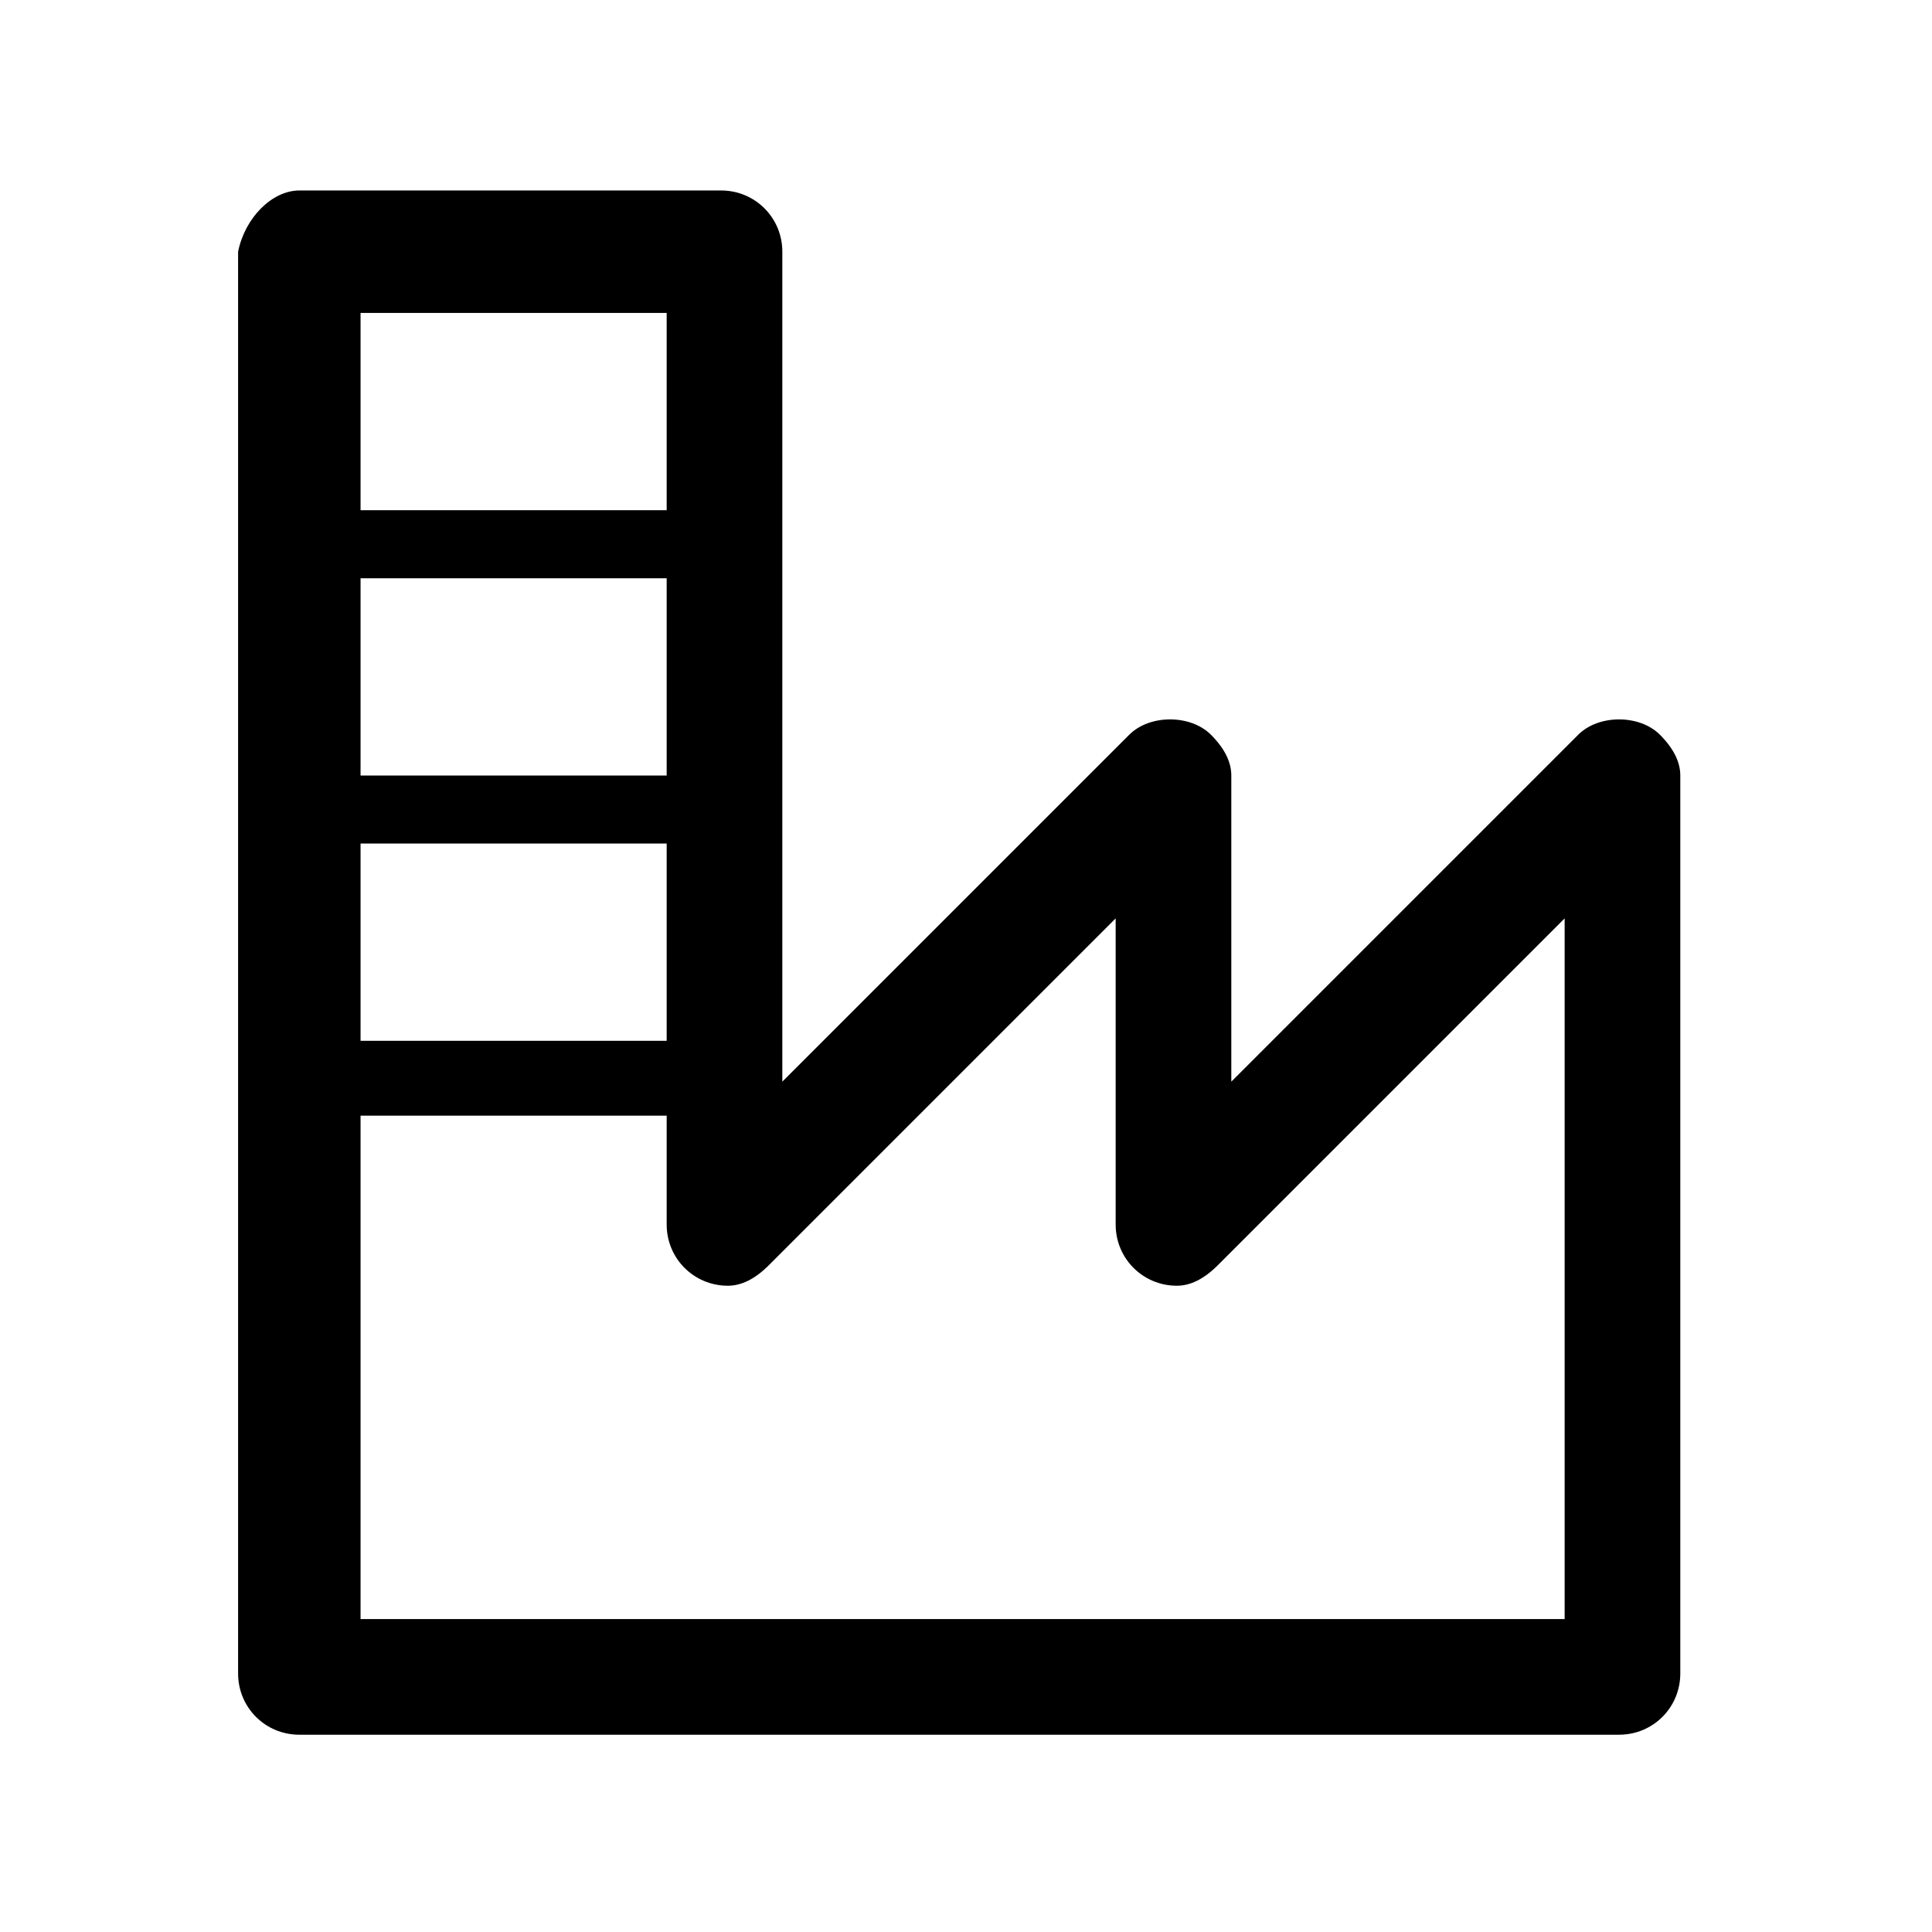
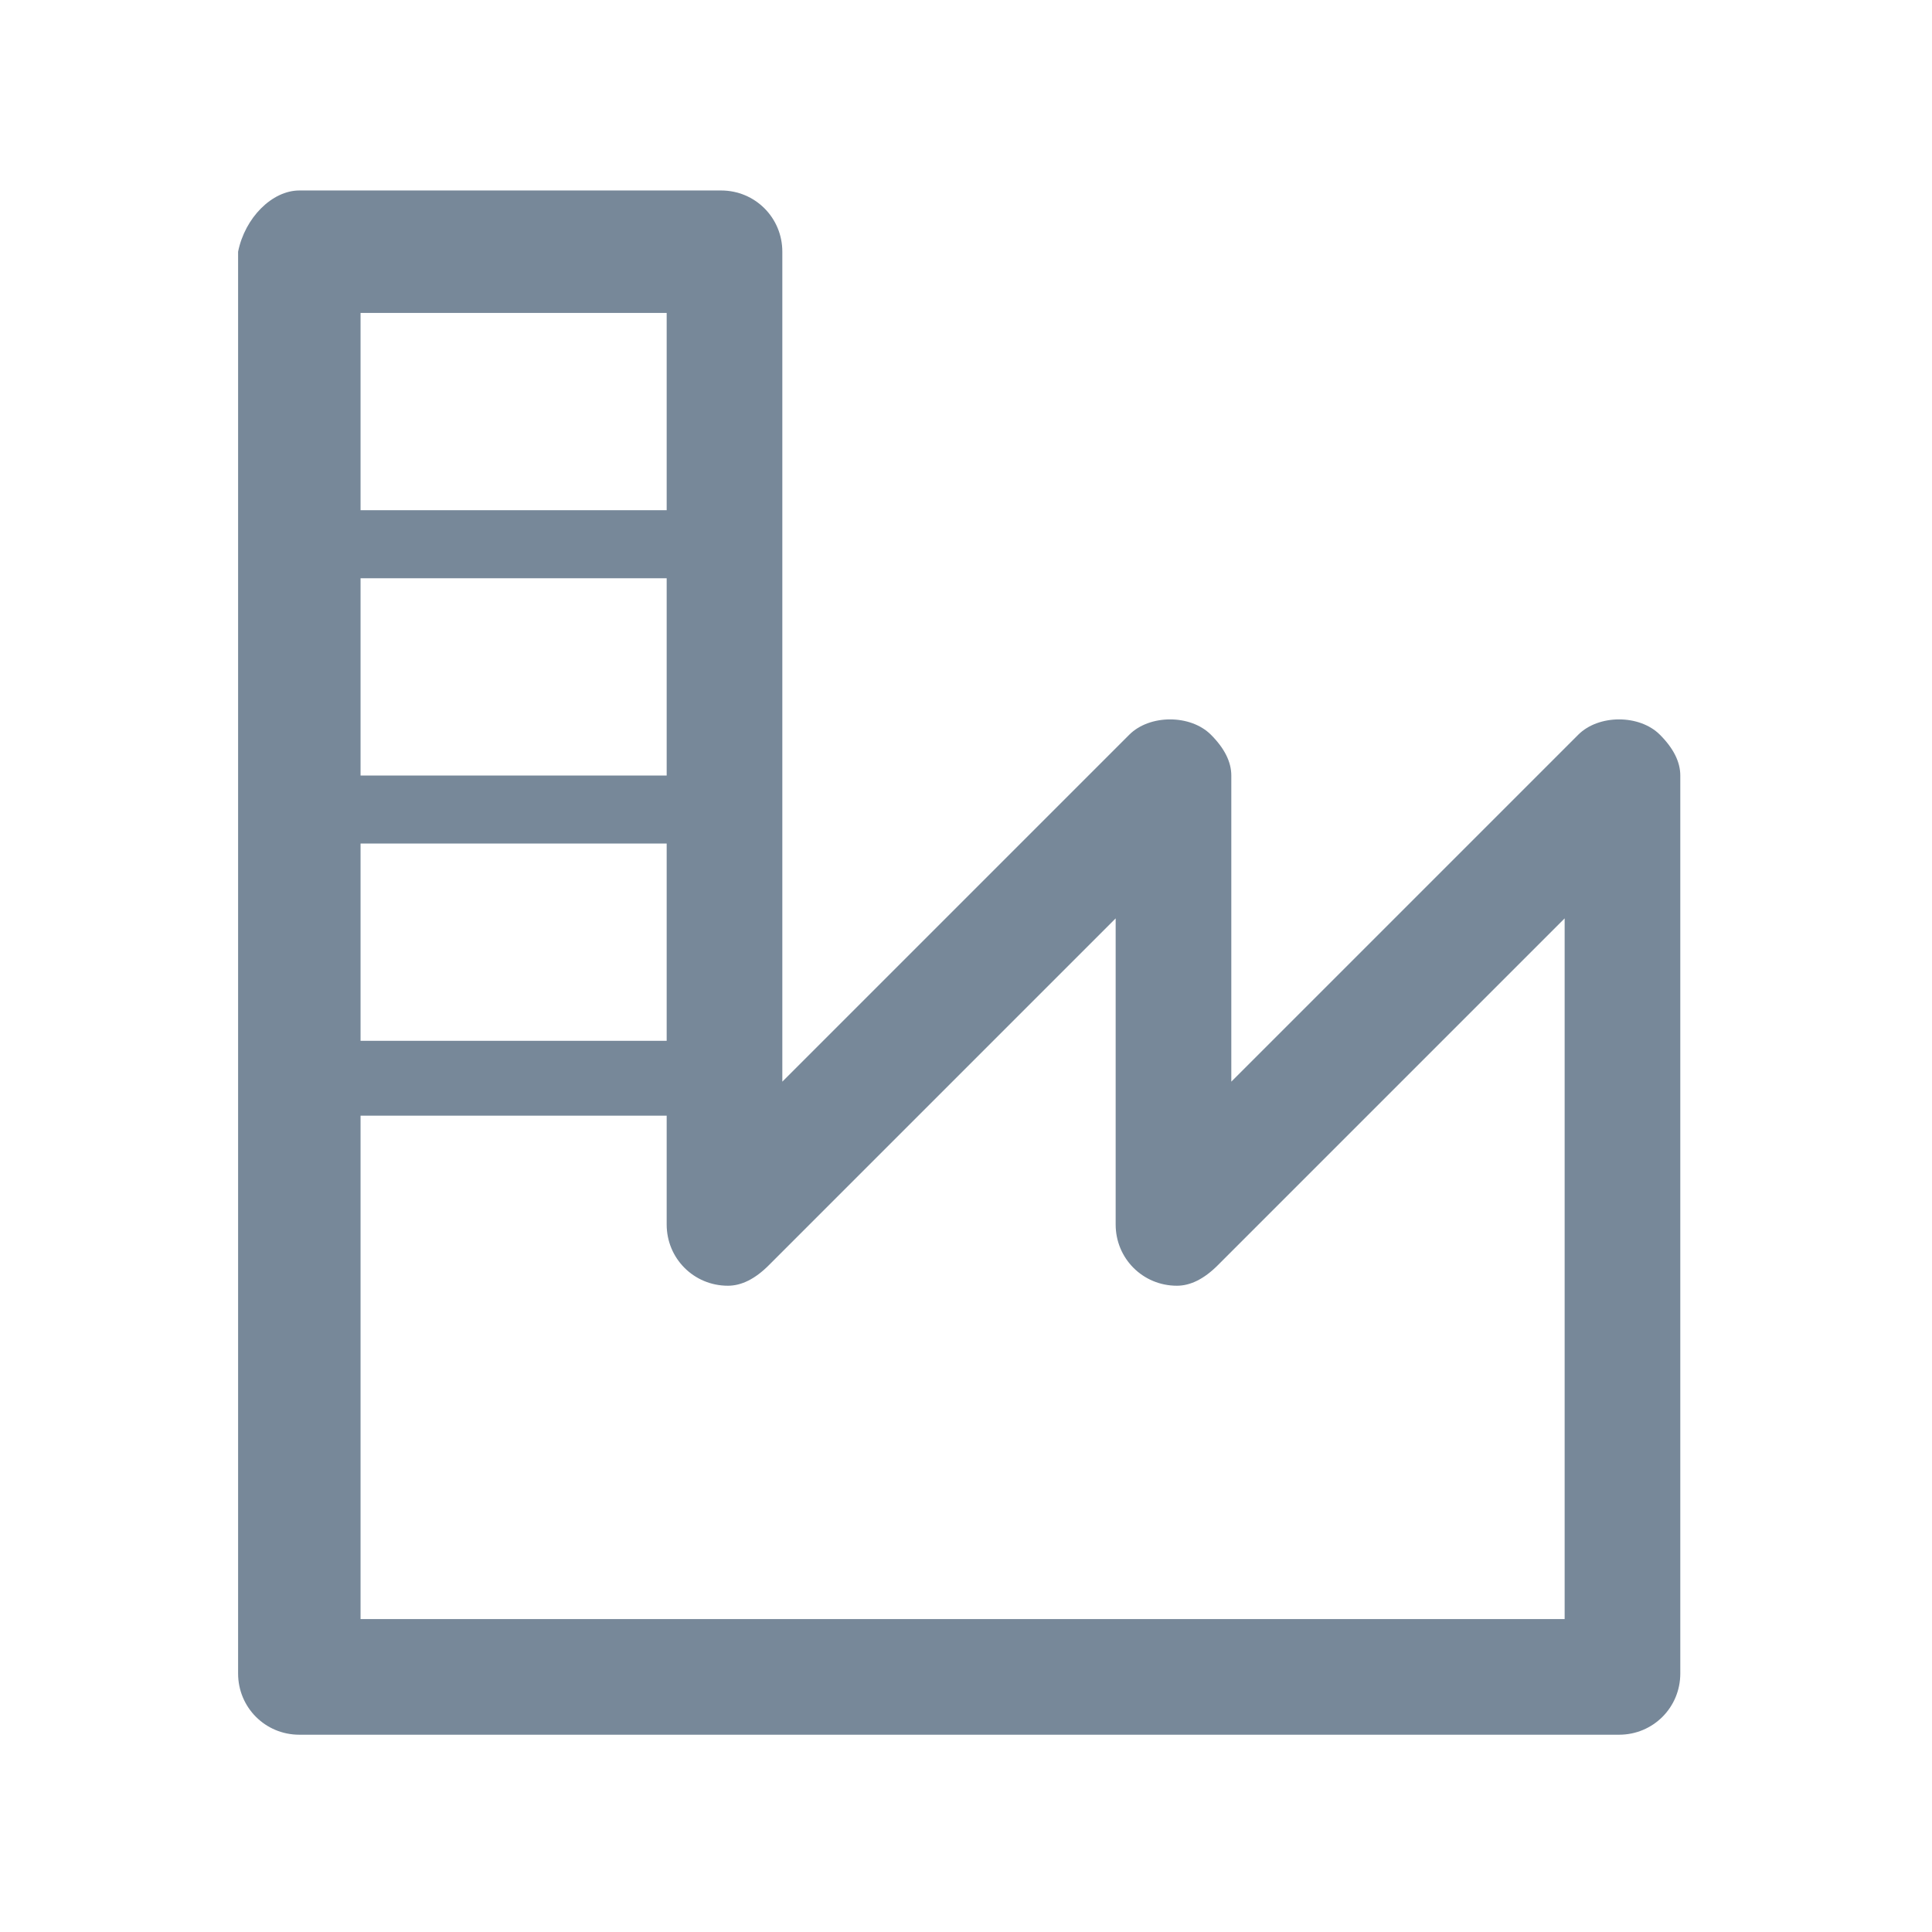
<svg xmlns="http://www.w3.org/2000/svg" version="1.1" id="Layer_1" x="0px" y="0px" viewBox="0 0 28.4 28.4" enable-background="new 0 0 28.4 28.4" xml:space="preserve">
-   <path d="M4.4,2.8L4.4,2.8h6.2c0.5,0,0.9,0.4,0.9,0.9v0v12.2l5.1-5.1c0.3-0.3,0.9-0.3,1.2,0c0.2,0.2,0.3,0.4,0.3,0.6v0v4.5l5.1-5.1  c0.3-0.3,0.9-0.3,1.2,0c0.2,0.2,0.3,0.4,0.3,0.6v0v13.2c0,0.5-0.4,0.9-0.9,0.9h0H4.4c-0.5,0-0.9-0.4-0.9-0.9v0V3.7  C3.6,3.2,4,2.8,4.4,2.8L4.4,2.8z M5.3,15.3L5.3,15.3h4.5v-2.9H5.3V15.3L5.3,15.3z M9.8,16.4L9.8,16.4H5.3v7.4H23V13.5l-5.1,5.1  c-0.2,0.2-0.4,0.3-0.6,0.3c-0.5,0-0.9-0.4-0.9-0.9v-4.5l-5.1,5.1c-0.2,0.2-0.4,0.3-0.6,0.3c-0.5,0-0.9-0.4-0.9-0.9V16.4L9.8,16.4z   M9.8,4.6L9.8,4.6H5.3v2.9h4.5V4.6L9.8,4.6z M5.3,8.5L5.3,8.5v2.9h4.5V8.5H5.3L5.3,8.5z" />
+   <path fill="#778899" d="M4.4,2.8L4.4,2.8h6.2c0.5,0,0.9,0.4,0.9,0.9v0v12.2l5.1-5.1c0.3-0.3,0.9-0.3,1.2,0c0.2,0.2,0.3,0.4,0.3,0.6v0v4.5l5.1-5.1  c0.3-0.3,0.9-0.3,1.2,0c0.2,0.2,0.3,0.4,0.3,0.6v0v13.2c0,0.5-0.4,0.9-0.9,0.9h0H4.4c-0.5,0-0.9-0.4-0.9-0.9v0V3.7  C3.6,3.2,4,2.8,4.4,2.8L4.4,2.8z M5.3,15.3L5.3,15.3h4.5v-2.9H5.3V15.3L5.3,15.3z M9.8,16.4L9.8,16.4H5.3v7.4H23V13.5l-5.1,5.1  c-0.2,0.2-0.4,0.3-0.6,0.3c-0.5,0-0.9-0.4-0.9-0.9v-4.5l-5.1,5.1c-0.2,0.2-0.4,0.3-0.6,0.3c-0.5,0-0.9-0.4-0.9-0.9V16.4L9.8,16.4z   M9.8,4.6L9.8,4.6H5.3v2.9h4.5V4.6L9.8,4.6z M5.3,8.5L5.3,8.5v2.9h4.5V8.5H5.3L5.3,8.5z" />
</svg>
